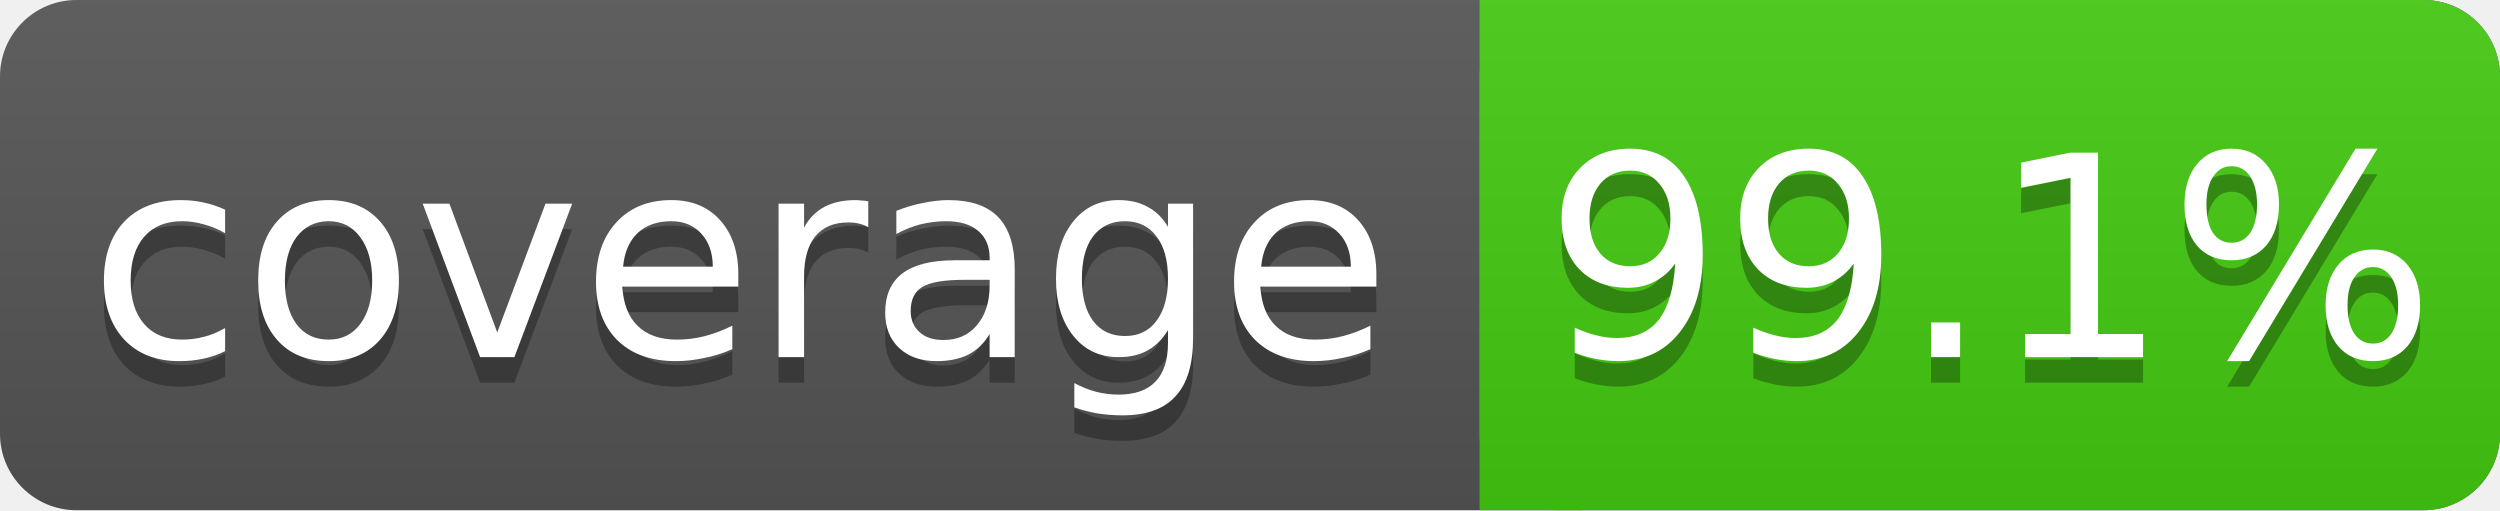
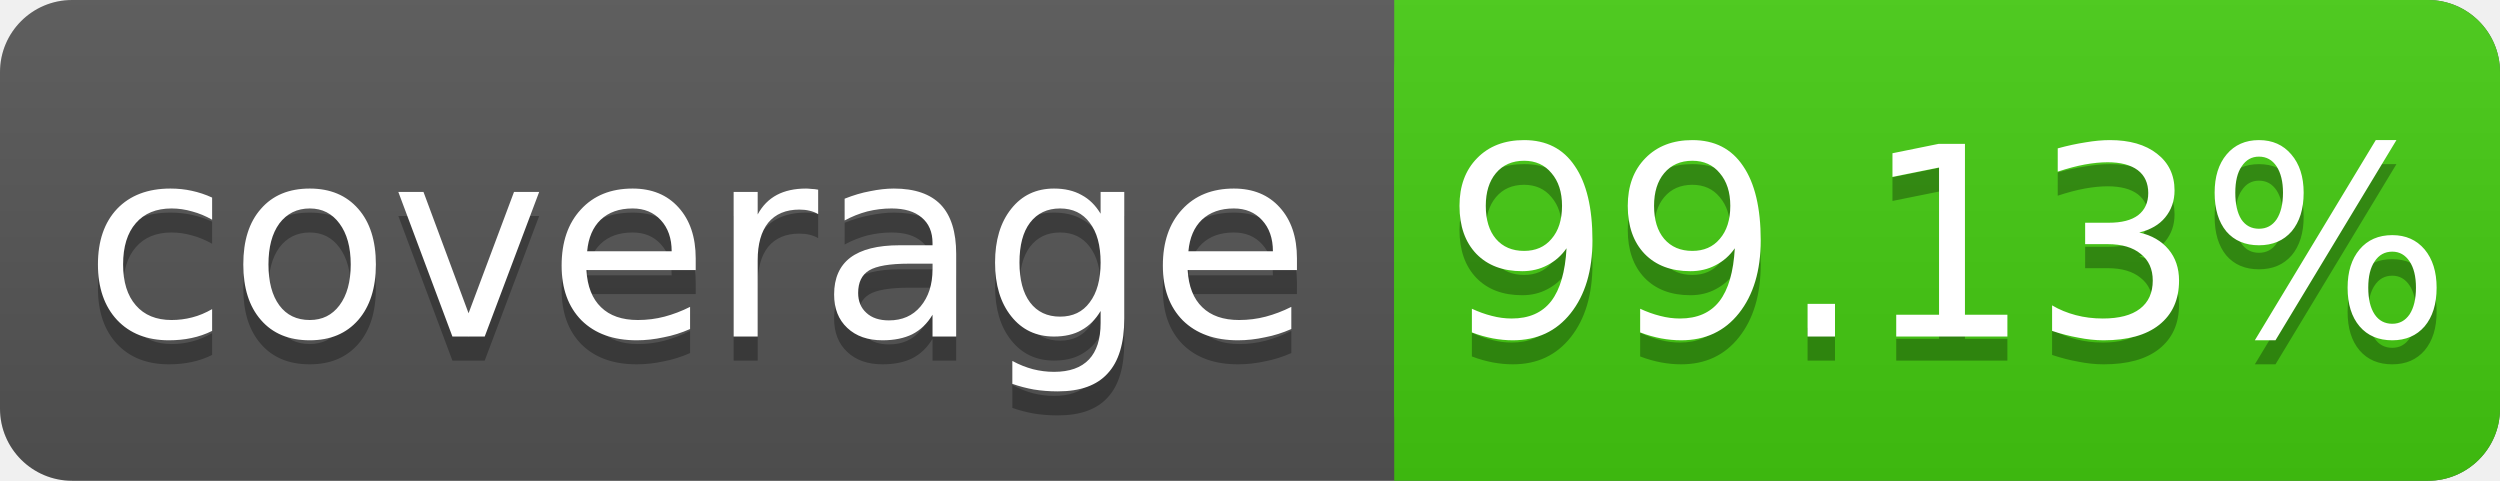
- <svg xmlns="http://www.w3.org/2000/svg" width="98" height="20">
+ <svg xmlns="http://www.w3.org/2000/svg" width="104" height="20">
  <linearGradient id="s" x2="0" y2="100%">
    <stop offset="0" stop-color="#bbb" stop-opacity=".1" />
    <stop offset="1" stop-opacity=".1" />
  </linearGradient>
-   <rect rx="3" width="98" height="20" fill="#555" />
-   <rect rx="3" x="58" width="40" height="20" fill="#4c1" />
+   <rect rx="3" width="104" height="20" fill="#555" />
+   <rect rx="3" x="58" width="46" height="20" fill="#4c1" />
  <rect x="58" width="4" height="20" fill="#4c1" />
-   <rect rx="3" width="98" height="20" fill="url(#s)" />
+   <rect rx="3" width="104" height="20" fill="url(#s)" />
  <g fill="#fff" text-anchor="middle" font-family="DejaVu Sans,Verdana,Geneva,sans-serif" font-size="11">
    <text x="29" y="15" fill="#010101" fill-opacity=".3">coverage</text>
    <text x="29" y="14">coverage</text>
-     <text x="78" y="15" fill="#010101" fill-opacity=".3">99.1%</text>
-     <text x="78" y="14">99.1%</text>
+     <text x="81" y="15" fill="#010101" fill-opacity=".3">99.13%</text>
+     <text x="81" y="14">99.13%</text>
  </g>
</svg>
